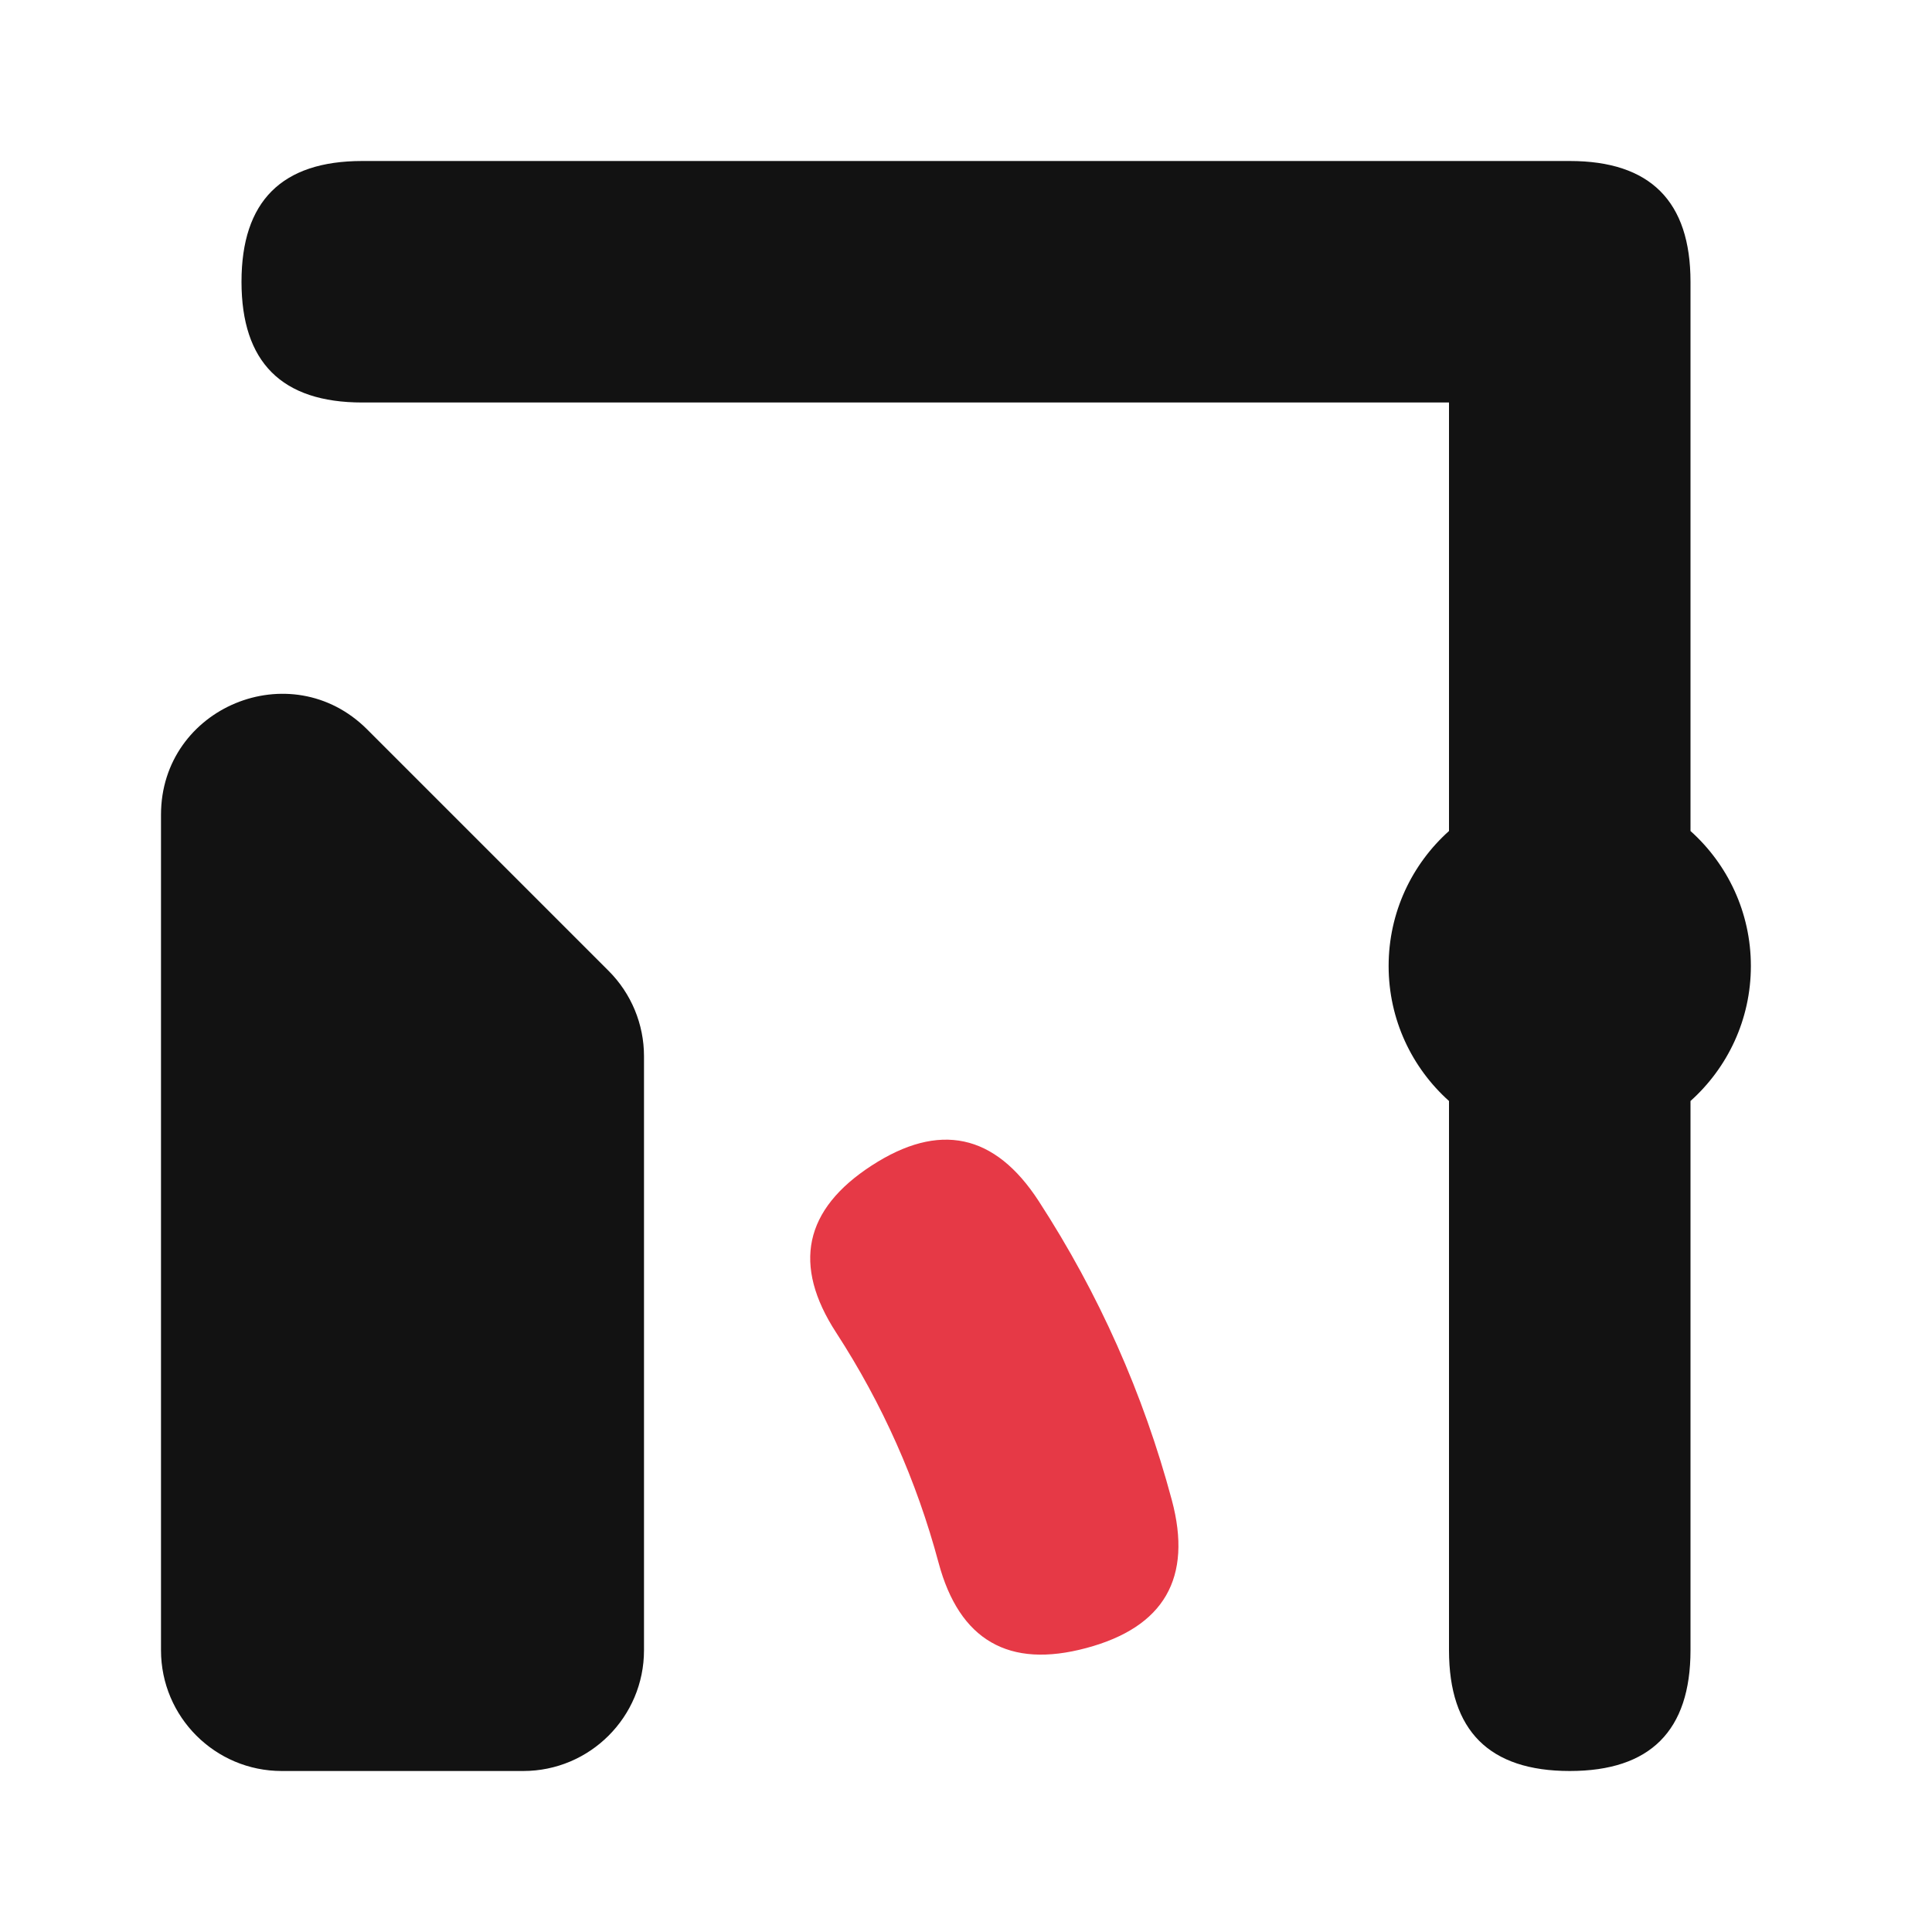
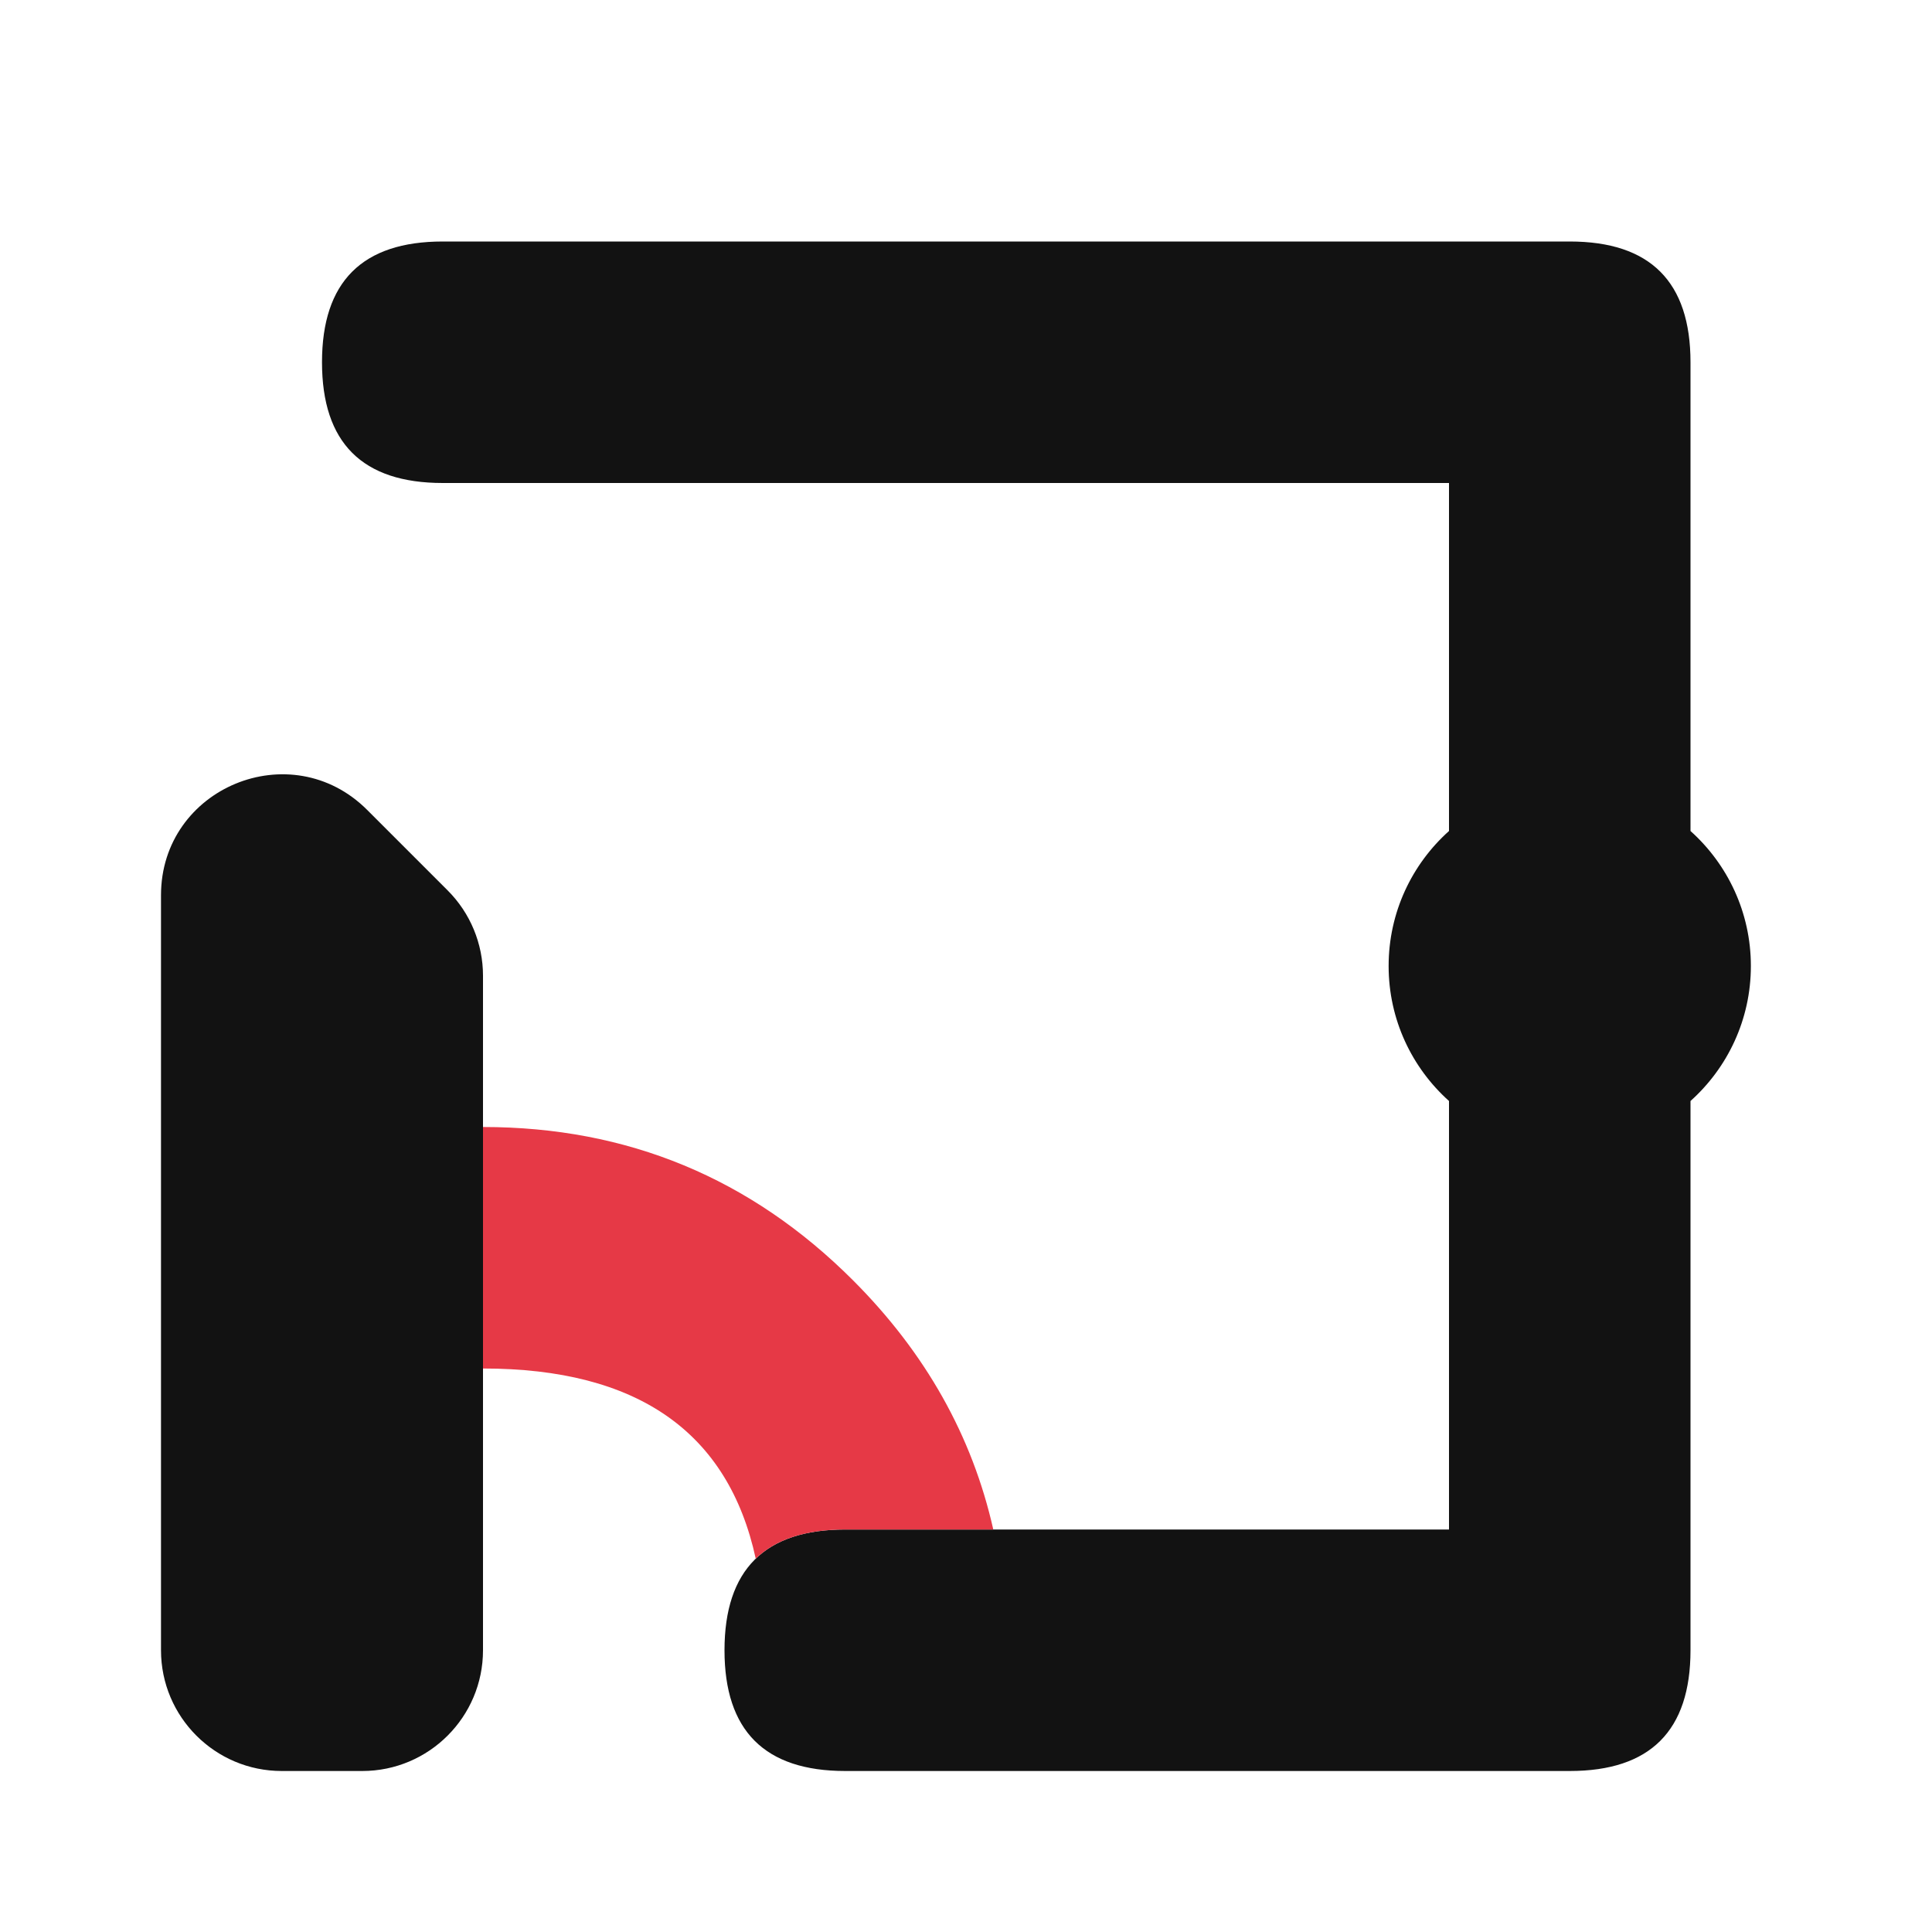
<svg xmlns="http://www.w3.org/2000/svg" width="24" height="24" viewBox="0 0 24 24">
-   <path id="ink" d="M4.5 2Q3 2 3 3.5Q3 5 4.5 5H18V10.323C17.54 10.735 17.25 11.334 17.25 12C17.25 12.666 17.54 13.265 18 13.677V20.5Q18 22 19.5 22Q21 22 21 20.5V13.677C21.46 13.265 21.75 12.666 21.75 12C21.75 11.334 21.46 10.735 21 10.323V3.5Q21 2 19.5 2ZM2 10.121V20.5C2 21.328 2.672 22 3.5 22H6.5C7.328 22 8 21.328 8 20.5V13.121C8 12.723 7.842 12.342 7.561 12.061L4.561 9.061C3.616 8.116 2 8.785 2 10.121Z" fill="#121212" />
-   <path id="accent" d="M12.903 14.92Q12.086 13.662 10.828 14.479Q10.199 14.887 10.088 15.406Q9.978 15.925 10.387 16.554Q11.249 17.882 11.659 19.412Q11.853 20.136 12.313 20.401Q12.772 20.667 13.496 20.472Q14.945 20.084 14.557 18.635Q14.024 16.647 12.903 14.92Z" fill="#E63946" />
+   <path id="ink" d="M5.5 3Q4 3 4 4.5Q4 6 5.5 6H18V10.323C17.54 10.735 17.25 11.334 17.25 12C17.25 12.666 17.54 13.265 18 13.677V19H10.5Q9 19 9 20.5Q9 22 10.5 22H19.5Q21 22 21 20.5V13.677C21.46 13.265 21.75 12.666 21.75 12C21.75 11.334 21.46 10.735 21 10.323V4.5Q21 3 19.5 3ZM2 11.121V20.5C2 21.328 2.672 22 3.5 22H4.5C5.328 22 6 21.328 6 20.5V12.121C6 11.723 5.842 11.342 5.561 11.061L4.561 10.061C3.616 9.116 2 9.785 2 11.121Z" fill="#121212" />
+   <path id="accent" d="M6 14V17Q8.875 17 9.388 19.362Q9.763 19 10.5 19H12.339Q11.946 17.254 10.596 15.904Q8.692 14 6 14Z" fill="#E63946" />
</svg>
